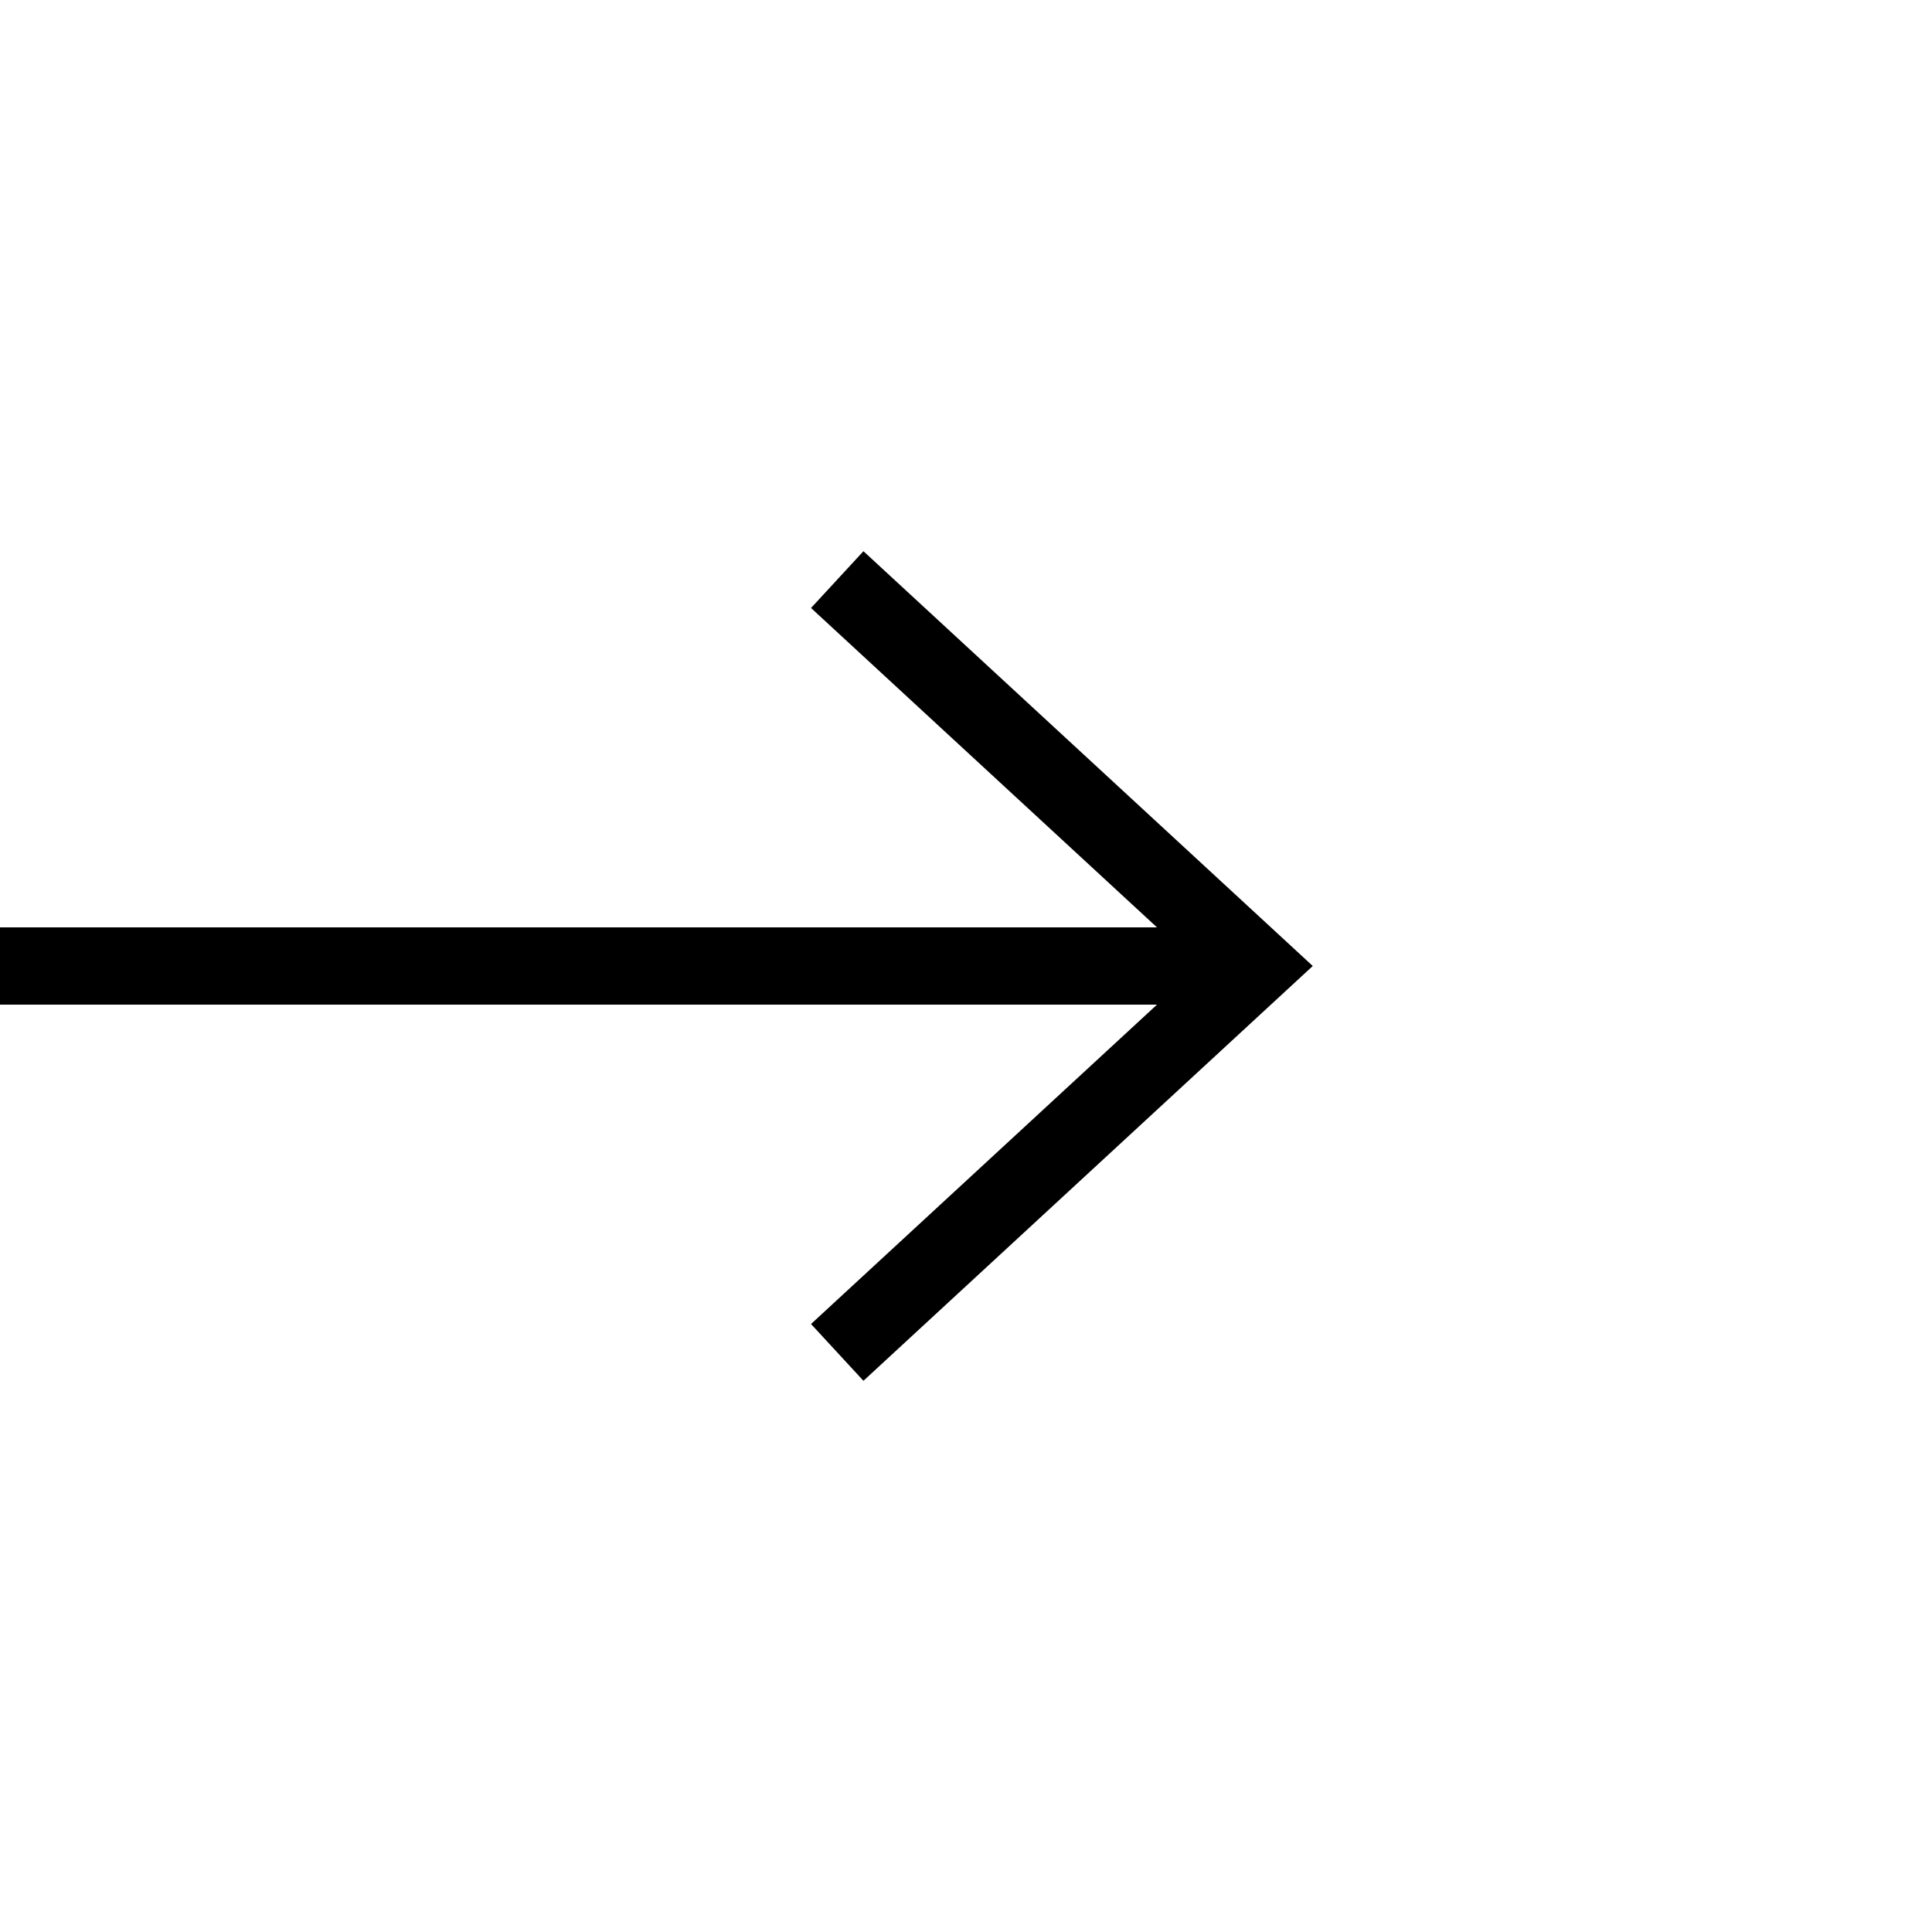
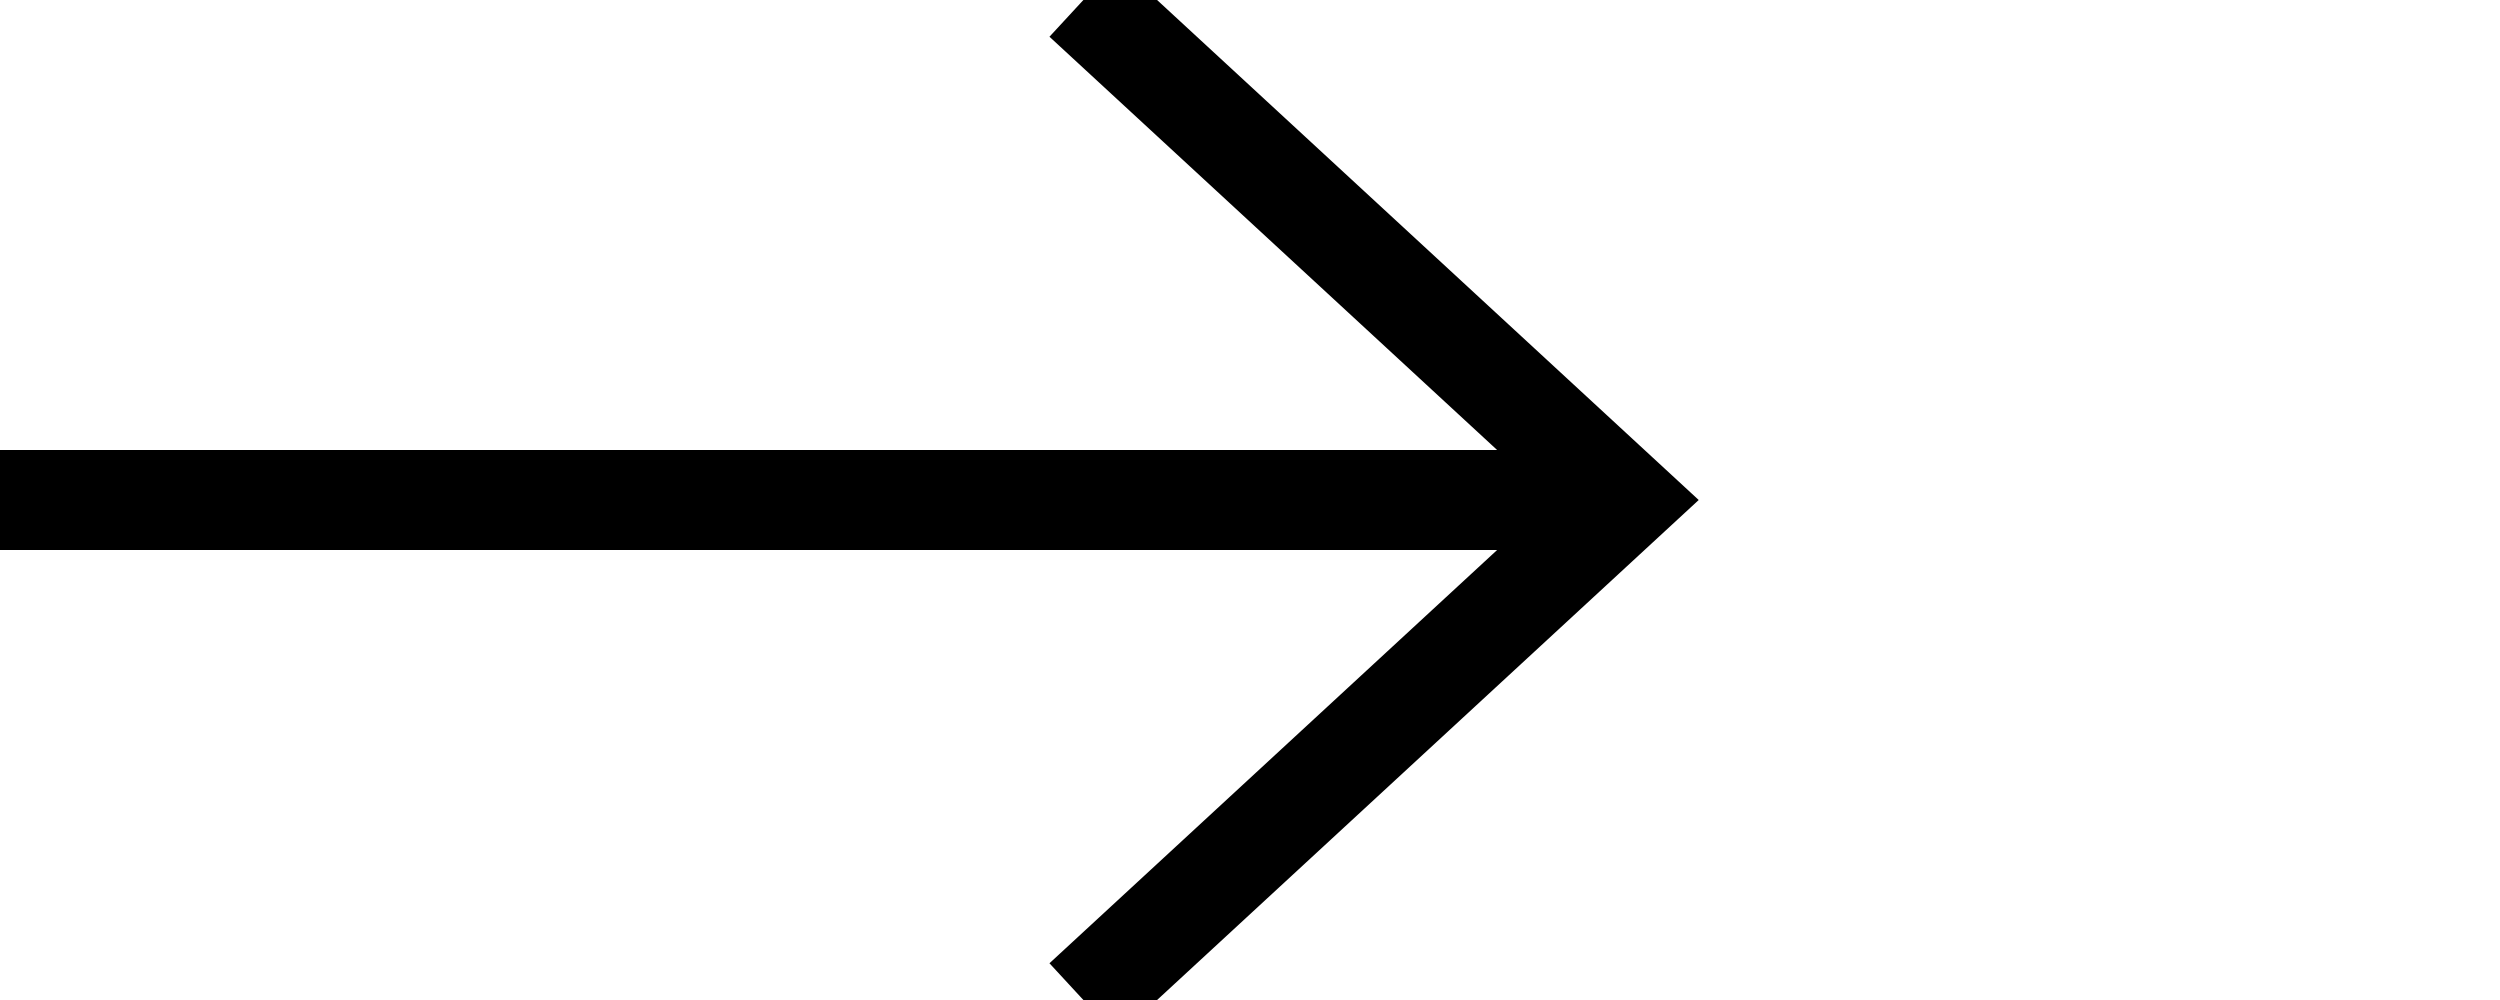
- <svg xmlns="http://www.w3.org/2000/svg" width="20" height="20" viewBox="0 0 20 20" fill="none">
-   <path id="arrow-right-line" d="M0 10H12.518" stroke="currentcolor" stroke-width="0.8" />
-   <path id="arrow-right-point" d="M8.667 6L13 10L8.667 14" stroke="currentcolor" stroke-width="0.8" />
+ <svg xmlns="http://www.w3.org/2000/svg" width="20" height="8" viewBox="0 0 20 8" fill="none">
+   <path id="arrow-right-line" d="M0 4H12.518" stroke="currentcolor" stroke-width="0.8" />
+   <path id="arrow-right-point" d="M8.667 0L13 4L8.667 8" stroke="currentcolor" stroke-width="0.8" />
</svg>
